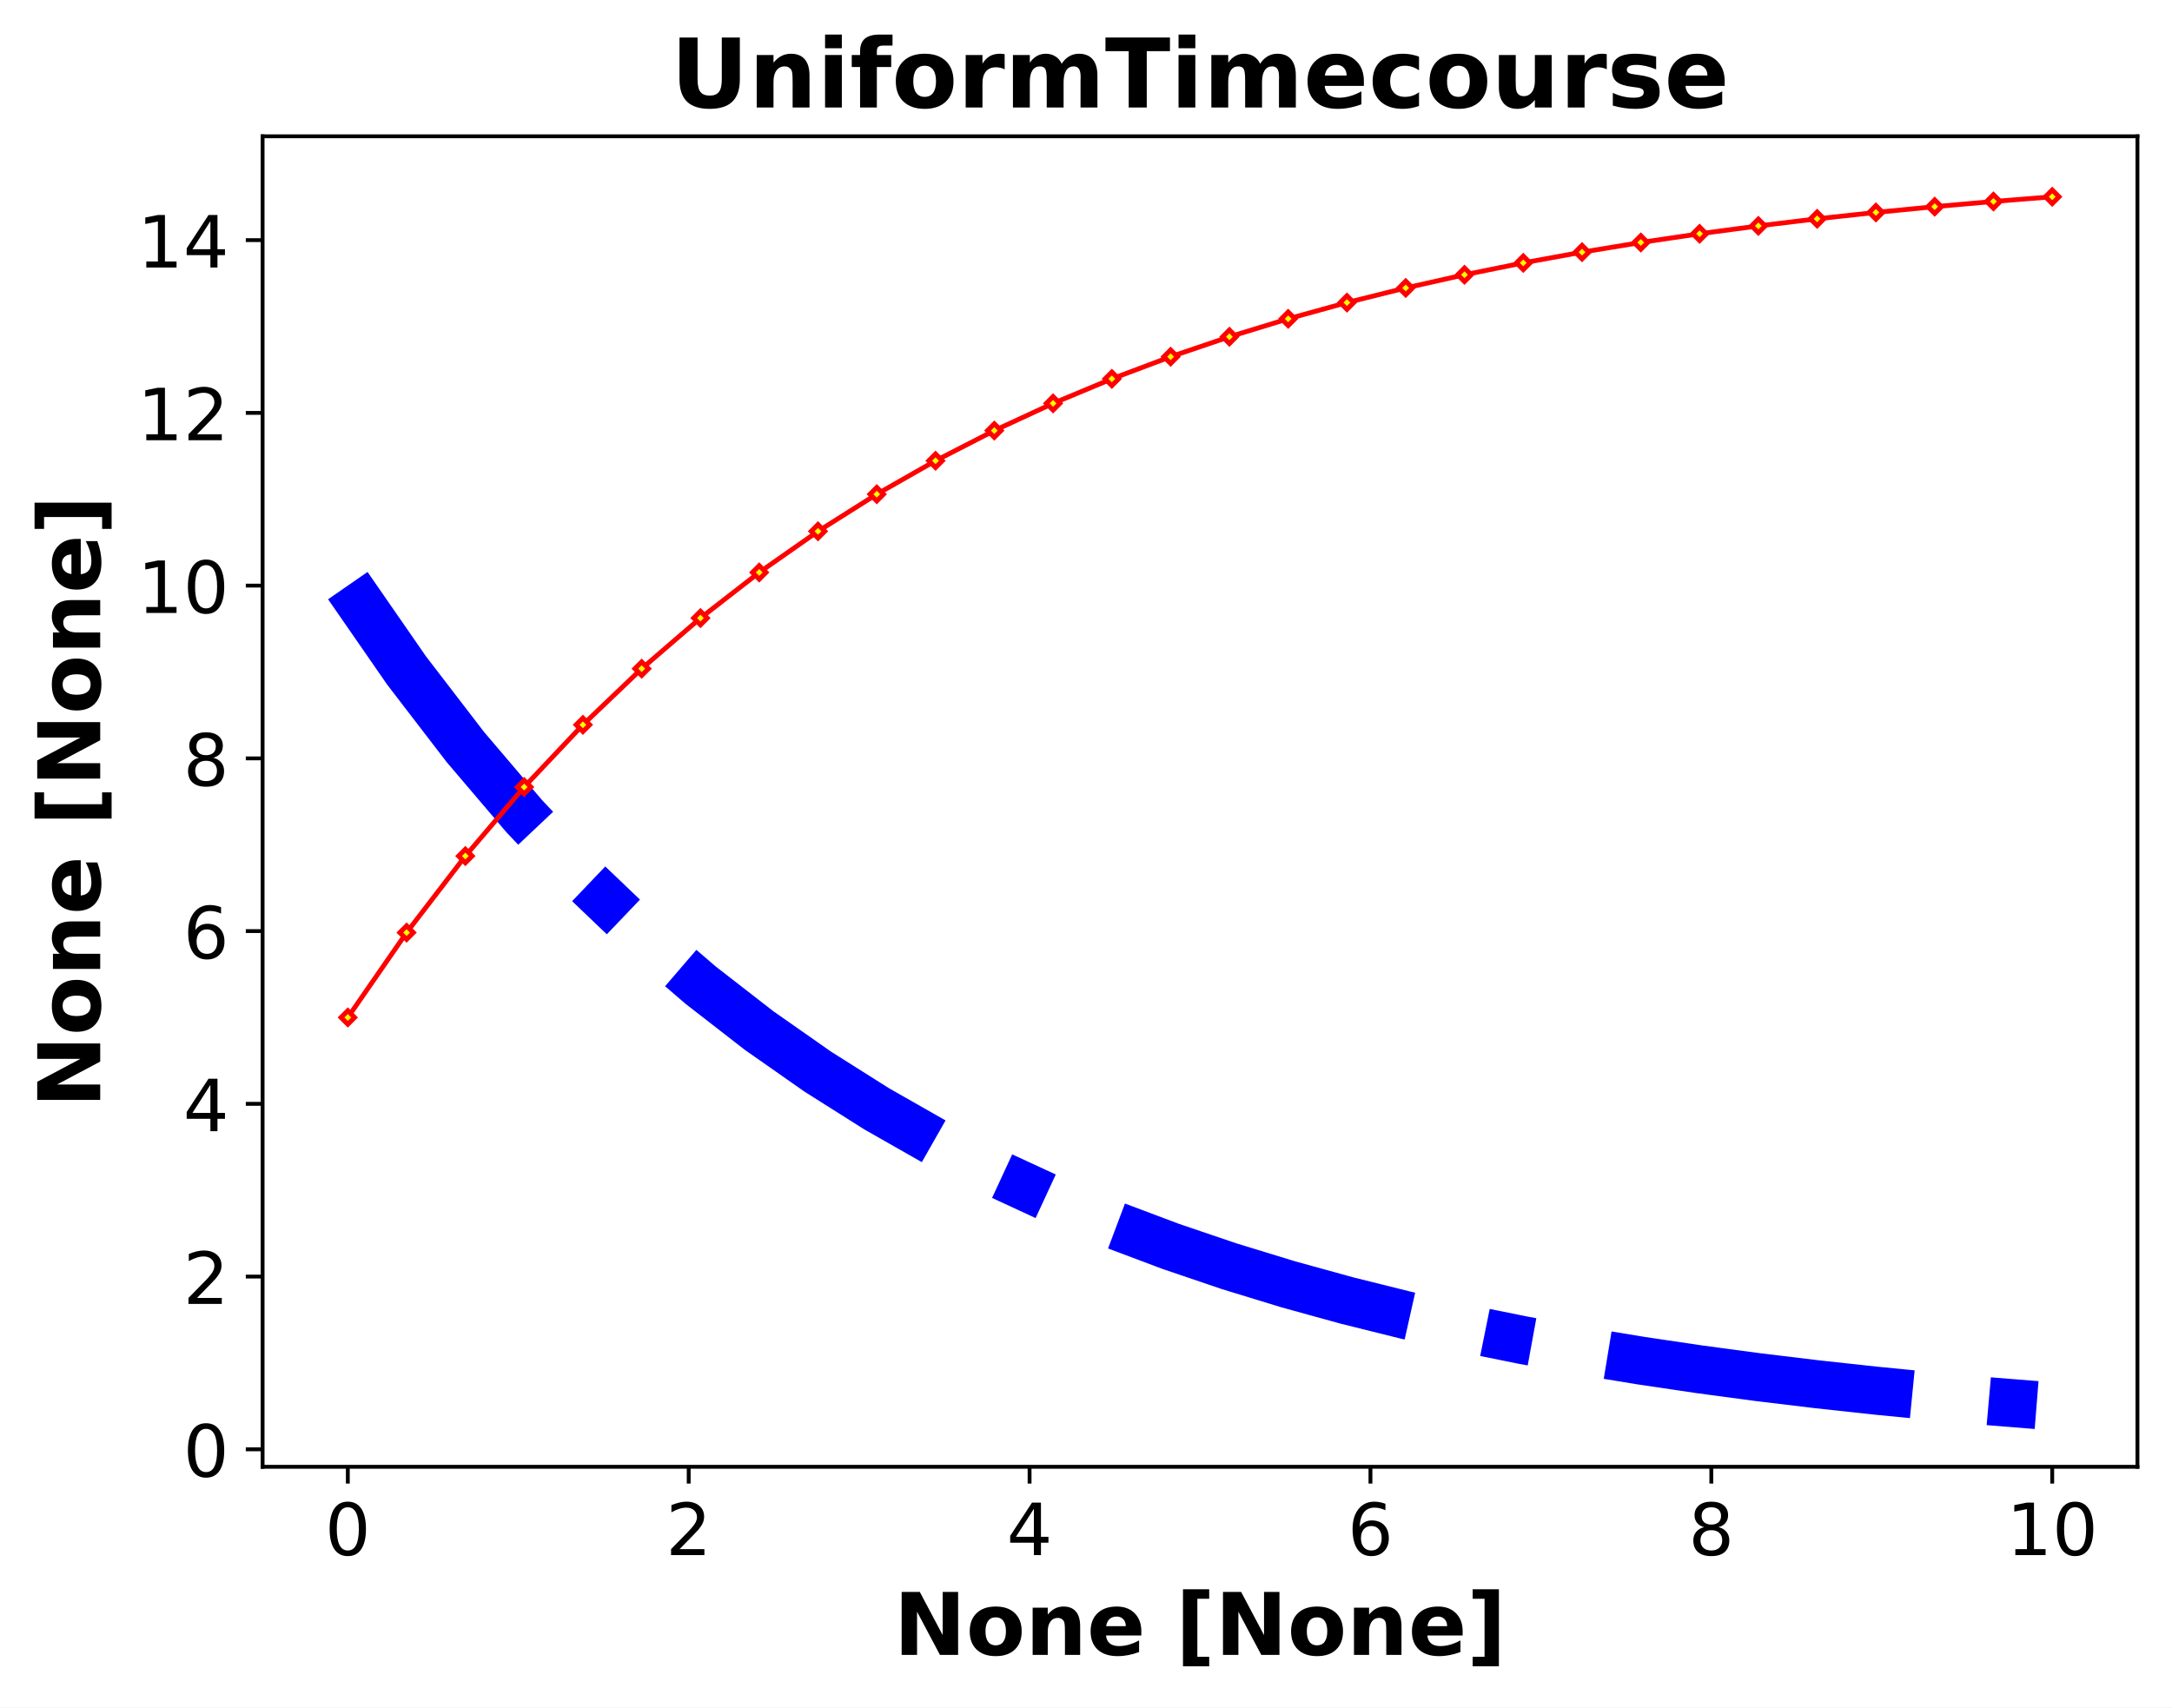
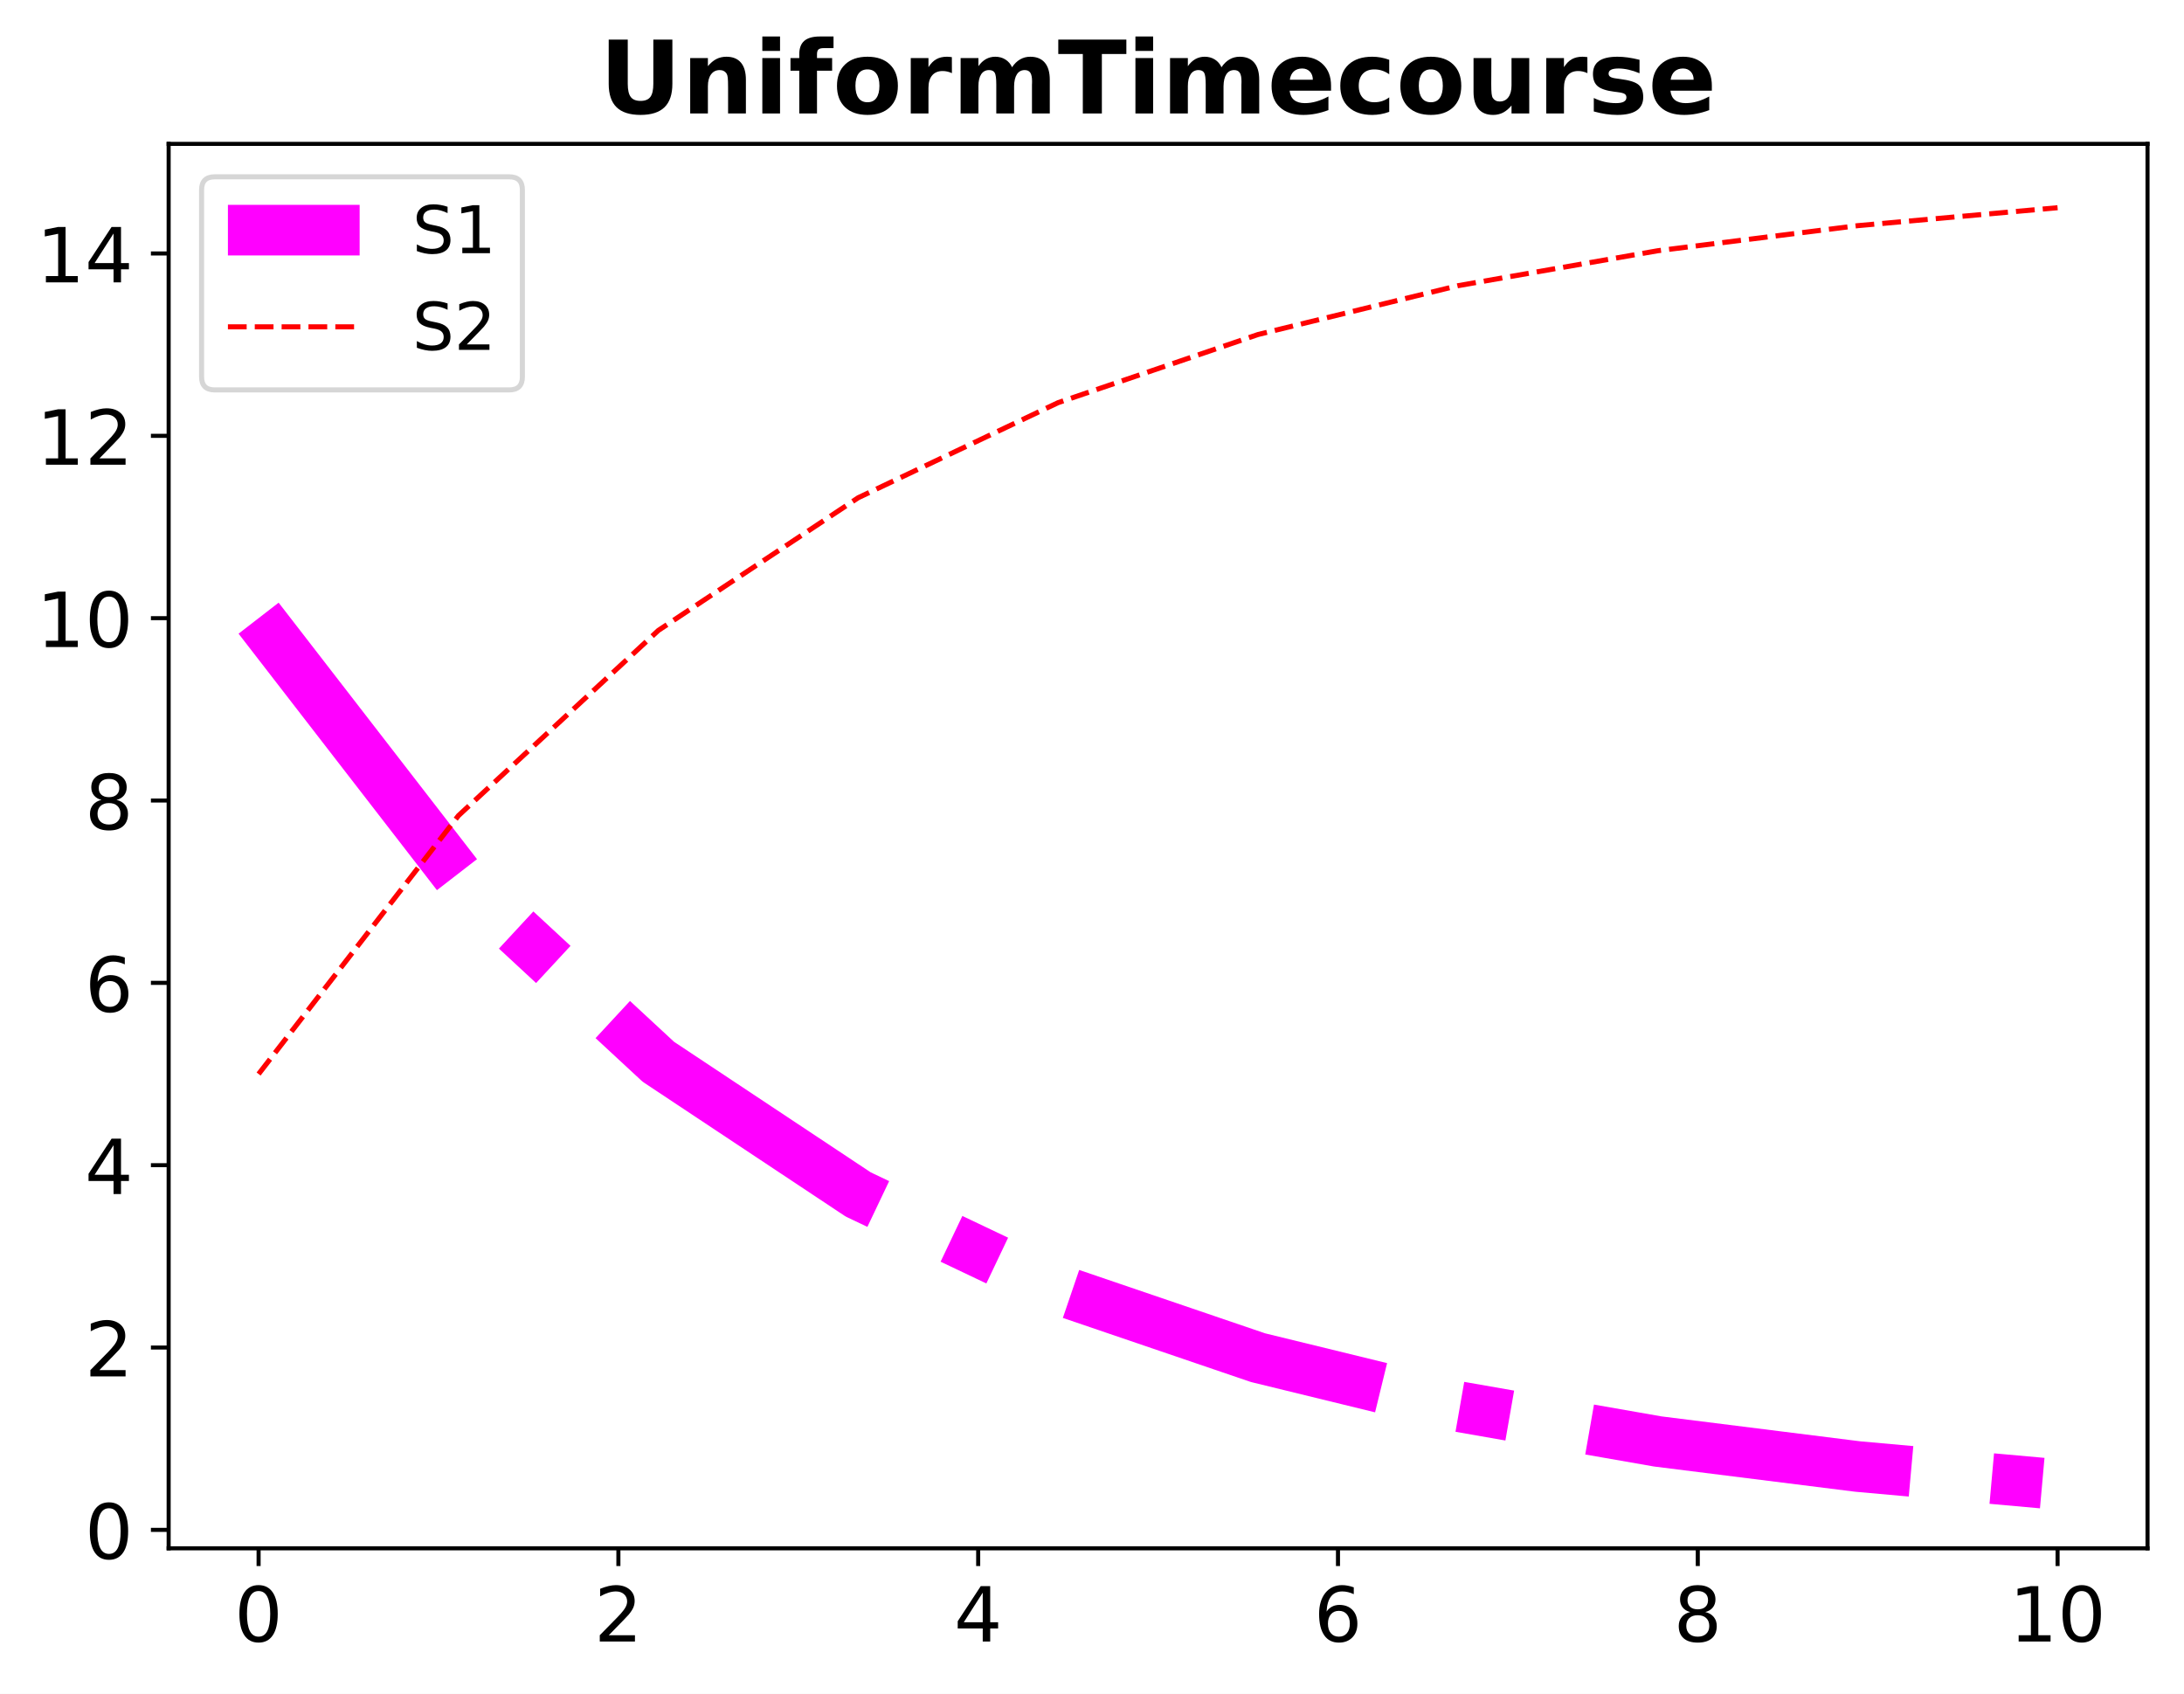
- <svg xmlns="http://www.w3.org/2000/svg" xmlns:xlink="http://www.w3.org/1999/xlink" height="355.735pt" version="1.1" viewBox="0 0 452.508 355.735" width="452.508pt">
+ <svg xmlns="http://www.w3.org/2000/svg" xmlns:xlink="http://www.w3.org/1999/xlink" height="334.314pt" version="1.1" viewBox="0 0 431.087 334.314" width="431.087pt">
  <defs>
    <style type="text/css">*{stroke-linecap:butt;stroke-linejoin:round;}</style>
  </defs>
  <g id="figure_1">
    <g id="patch_1">
-       <path d="M 0 355.735  L 452.508 355.735  L 452.508 0  L 0 0  z " style="fill:#ffffff;" />
+       <path d="M 0 334.314  L 431.087 334.314  L 431.087 0  L 0 0  z " style="fill:#ffffff;" />
    </g>
    <g id="axes_1">
      <g id="patch_2">
-         <path d="M 54.708 305.597  L 445.308 305.597  L 445.308 28.397  L 54.708 28.397  z " style="fill:#ffffff;" />
+         <path d="M 33.288 305.597  L 423.887 305.597  L 423.887 28.397  L 33.288 28.397  z " style="fill:#ffffff;" />
      </g>
      <g id="matplotlib.axis_1">
        <g id="xtick_1">
          <g id="line2d_1">
            <defs>
-               <path d="M 0 0  L 0 3.5  " id="m4b18a48d67" style="stroke:#000000;stroke-width:0.8;" />
+               <path d="M 0 0  L 0 3.5  " id="m25b253c677" style="stroke:#000000;stroke-width:0.8;" />
            </defs>
            <g>
-               <use style="stroke:#000000;stroke-width:0.8;" x="72.463" xlink:href="#m4b18a48d67" y="305.597" />
+               <use style="stroke:#000000;stroke-width:0.8;" x="51.042" xlink:href="#m25b253c677" y="305.597" />
            </g>
          </g>
          <g id="text_1">
-             <g transform="translate(67.69079 323.9945)scale(0.15 -0.15)">
+             <g transform="translate(46.27017 323.9945)scale(0.15 -0.15)">
              <defs>
                <path d="M 31.781 66.406  Q 24.172 66.406 20.328 58.906  Q 16.5 51.422 16.5 36.375  Q 16.5 21.391 20.328 13.891  Q 24.172 6.391 31.781 6.391  Q 39.453 6.391 43.281 13.891  Q 47.125 21.391 47.125 36.375  Q 47.125 51.422 43.281 58.906  Q 39.453 66.406 31.781 66.406  z M 31.781 74.219  Q 44.047 74.219 50.516 64.516  Q 56.984 54.828 56.984 36.375  Q 56.984 17.969 50.516 8.266  Q 44.047 -1.422 31.781 -1.422  Q 19.531 -1.422 13.062 8.266  Q 6.594 17.969 6.594 36.375  Q 6.594 54.828 13.062 64.516  Q 19.531 74.219 31.781 74.219  z " id="DejaVuSans-48" />
              </defs>
              <use xlink:href="#DejaVuSans-48" />
            </g>
          </g>
        </g>
        <g id="xtick_2">
          <g id="line2d_2">
            <g>
-               <use style="stroke:#000000;stroke-width:0.8;" x="143.481" xlink:href="#m4b18a48d67" y="305.597" />
+               <use style="stroke:#000000;stroke-width:0.8;" x="122.06" xlink:href="#m25b253c677" y="305.597" />
            </g>
          </g>
          <g id="text_2">
-             <g transform="translate(138.709 323.9945)scale(0.15 -0.15)">
+             <g transform="translate(117.2884 323.9945)scale(0.15 -0.15)">
              <defs>
                <path d="M 19.188 8.297  L 53.609 8.297  L 53.609 0  L 7.328 0  L 7.328 8.297  Q 12.938 14.109 22.625 23.891  Q 32.328 33.688 34.812 36.531  Q 39.547 41.844 41.422 45.531  Q 43.312 49.219 43.312 52.781  Q 43.312 58.594 39.234 62.25  Q 35.156 65.922 28.609 65.922  Q 23.969 65.922 18.812 64.312  Q 13.672 62.703 7.812 59.422  L 7.812 69.391  Q 13.766 71.781 18.938 73  Q 24.125 74.219 28.422 74.219  Q 39.75 74.219 46.484 68.547  Q 53.219 62.891 53.219 53.422  Q 53.219 48.922 51.531 44.891  Q 49.859 40.875 45.406 35.406  Q 44.188 33.984 37.641 27.219  Q 31.109 20.453 19.188 8.297  z " id="DejaVuSans-50" />
              </defs>
              <use xlink:href="#DejaVuSans-50" />
            </g>
          </g>
        </g>
        <g id="xtick_3">
          <g id="line2d_3">
            <g>
-               <use style="stroke:#000000;stroke-width:0.8;" x="214.499" xlink:href="#m4b18a48d67" y="305.597" />
+               <use style="stroke:#000000;stroke-width:0.8;" x="193.078" xlink:href="#m25b253c677" y="305.597" />
            </g>
          </g>
          <g id="text_3">
-             <g transform="translate(209.7272 323.9945)scale(0.15 -0.15)">
+             <g transform="translate(188.3065 323.9945)scale(0.15 -0.15)">
              <defs>
                <path d="M 37.797 64.312  L 12.891 25.391  L 37.797 25.391  z M 35.203 72.906  L 47.609 72.906  L 47.609 25.391  L 58.016 25.391  L 58.016 17.188  L 47.609 17.188  L 47.609 0  L 37.797 0  L 37.797 17.188  L 4.891 17.188  L 4.891 26.703  z " id="DejaVuSans-52" />
              </defs>
              <use xlink:href="#DejaVuSans-52" />
            </g>
          </g>
        </g>
        <g id="xtick_4">
          <g id="line2d_4">
            <g>
-               <use style="stroke:#000000;stroke-width:0.8;" x="285.517" xlink:href="#m4b18a48d67" y="305.597" />
+               <use style="stroke:#000000;stroke-width:0.8;" x="264.097" xlink:href="#m25b253c677" y="305.597" />
            </g>
          </g>
          <g id="text_4">
-             <g transform="translate(280.7453 323.9945)scale(0.15 -0.15)">
+             <g transform="translate(259.3247 323.9945)scale(0.15 -0.15)">
              <defs>
                <path d="M 33.016 40.375  Q 26.375 40.375 22.484 35.828  Q 18.609 31.297 18.609 23.391  Q 18.609 15.531 22.484 10.953  Q 26.375 6.391 33.016 6.391  Q 39.656 6.391 43.531 10.953  Q 47.406 15.531 47.406 23.391  Q 47.406 31.297 43.531 35.828  Q 39.656 40.375 33.016 40.375  z M 52.594 71.297  L 52.594 62.312  Q 48.875 64.062 45.094 64.984  Q 41.312 65.922 37.594 65.922  Q 27.828 65.922 22.672 59.328  Q 17.531 52.734 16.797 39.406  Q 19.672 43.656 24.016 45.922  Q 28.375 48.188 33.594 48.188  Q 44.578 48.188 50.953 41.516  Q 57.328 34.859 57.328 23.391  Q 57.328 12.156 50.688 5.359  Q 44.047 -1.422 33.016 -1.422  Q 20.359 -1.422 13.672 8.266  Q 6.984 17.969 6.984 36.375  Q 6.984 53.656 15.188 63.938  Q 23.391 74.219 37.203 74.219  Q 40.922 74.219 44.703 73.484  Q 48.484 72.75 52.594 71.297  z " id="DejaVuSans-54" />
              </defs>
              <use xlink:href="#DejaVuSans-54" />
            </g>
          </g>
        </g>
        <g id="xtick_5">
          <g id="line2d_5">
            <g>
-               <use style="stroke:#000000;stroke-width:0.8;" x="356.535" xlink:href="#m4b18a48d67" y="305.597" />
+               <use style="stroke:#000000;stroke-width:0.8;" x="335.115" xlink:href="#m25b253c677" y="305.597" />
            </g>
          </g>
          <g id="text_5">
-             <g transform="translate(351.7635 323.9945)scale(0.15 -0.15)">
+             <g transform="translate(330.3429 323.9945)scale(0.15 -0.15)">
              <defs>
                <path d="M 31.781 34.625  Q 24.75 34.625 20.719 30.859  Q 16.703 27.094 16.703 20.516  Q 16.703 13.922 20.719 10.156  Q 24.75 6.391 31.781 6.391  Q 38.812 6.391 42.859 10.172  Q 46.922 13.969 46.922 20.516  Q 46.922 27.094 42.891 30.859  Q 38.875 34.625 31.781 34.625  z M 21.922 38.812  Q 15.578 40.375 12.031 44.719  Q 8.5 49.078 8.5 55.328  Q 8.5 64.062 14.719 69.141  Q 20.953 74.219 31.781 74.219  Q 42.672 74.219 48.875 69.141  Q 55.078 64.062 55.078 55.328  Q 55.078 49.078 51.531 44.719  Q 48 40.375 41.703 38.812  Q 48.828 37.156 52.797 32.312  Q 56.781 27.484 56.781 20.516  Q 56.781 9.906 50.312 4.234  Q 43.844 -1.422 31.781 -1.422  Q 19.734 -1.422 13.25 4.234  Q 6.781 9.906 6.781 20.516  Q 6.781 27.484 10.781 32.312  Q 14.797 37.156 21.922 38.812  z M 18.312 54.391  Q 18.312 48.734 21.844 45.562  Q 25.391 42.391 31.781 42.391  Q 38.141 42.391 41.719 45.562  Q 45.312 48.734 45.312 54.391  Q 45.312 60.062 41.719 63.234  Q 38.141 66.406 31.781 66.406  Q 25.391 66.406 21.844 63.234  Q 18.312 60.062 18.312 54.391  z " id="DejaVuSans-56" />
              </defs>
              <use xlink:href="#DejaVuSans-56" />
            </g>
          </g>
        </g>
        <g id="xtick_6">
          <g id="line2d_6">
            <g>
-               <use style="stroke:#000000;stroke-width:0.8;" x="427.554" xlink:href="#m4b18a48d67" y="305.597" />
+               <use style="stroke:#000000;stroke-width:0.8;" x="406.133" xlink:href="#m25b253c677" y="305.597" />
            </g>
          </g>
          <g id="text_6">
-             <g transform="translate(418.0098 323.9945)scale(0.15 -0.15)">
+             <g transform="translate(396.5892 323.9945)scale(0.15 -0.15)">
              <defs>
                <path d="M 12.406 8.297  L 28.516 8.297  L 28.516 63.922  L 10.984 60.406  L 10.984 69.391  L 28.422 72.906  L 38.281 72.906  L 38.281 8.297  L 54.391 8.297  L 54.391 0  L 12.406 0  z " id="DejaVuSans-49" />
              </defs>
              <use xlink:href="#DejaVuSans-49" />
              <use x="63.623" xlink:href="#DejaVuSans-48" />
            </g>
-           </g>
-         </g>
-         <g id="text_7">
-           <g transform="translate(186.1953 344.7912)scale(0.18 -0.18)">
-             <defs>
-               <path d="M 9.188 72.906  L 30.172 72.906  L 56.688 22.906  L 56.688 72.906  L 74.516 72.906  L 74.516 0  L 53.516 0  L 27 50  L 27 0  L 9.188 0  z " id="DejaVuSans-Bold-78" />
-               <path d="M 34.422 43.5  Q 28.609 43.5 25.562 39.328  Q 22.516 35.156 22.516 27.297  Q 22.516 19.438 25.562 15.25  Q 28.609 11.078 34.422 11.078  Q 40.141 11.078 43.156 15.25  Q 46.188 19.438 46.188 27.297  Q 46.188 35.156 43.156 39.328  Q 40.141 43.5 34.422 43.5  z M 34.422 56  Q 48.531 56 56.469 48.375  Q 64.406 40.766 64.406 27.297  Q 64.406 13.812 56.469 6.188  Q 48.531 -1.422 34.422 -1.422  Q 20.266 -1.422 12.281 6.188  Q 4.297 13.812 4.297 27.297  Q 4.297 40.766 12.281 48.375  Q 20.266 56 34.422 56  z " id="DejaVuSans-Bold-111" />
-               <path d="M 63.375 33.297  L 63.375 0  L 45.797 0  L 45.797 5.422  L 45.797 25.484  Q 45.797 32.562 45.484 35.25  Q 45.172 37.938 44.391 39.203  Q 43.359 40.922 41.594 41.875  Q 39.844 42.828 37.594 42.828  Q 32.125 42.828 29 38.594  Q 25.875 34.375 25.875 26.906  L 25.875 0  L 8.406 0  L 8.406 54.688  L 25.875 54.688  L 25.875 46.688  Q 29.828 51.469 34.266 53.734  Q 38.719 56 44.094 56  Q 53.562 56 58.469 50.188  Q 63.375 44.391 63.375 33.297  z " id="DejaVuSans-Bold-110" />
-               <path d="M 62.984 27.484  L 62.984 22.516  L 22.125 22.516  Q 22.75 16.359 26.562 13.281  Q 30.375 10.203 37.203 10.203  Q 42.719 10.203 48.5 11.844  Q 54.297 13.484 60.406 16.797  L 60.406 3.328  Q 54.203 0.984 48 -0.219  Q 41.797 -1.422 35.594 -1.422  Q 20.75 -1.422 12.516 6.125  Q 4.297 13.672 4.297 27.297  Q 4.297 40.672 12.375 48.328  Q 20.453 56 34.625 56  Q 47.516 56 55.25 48.234  Q 62.984 40.484 62.984 27.484  z M 45.016 33.297  Q 45.016 38.281 42.109 41.328  Q 39.203 44.391 34.516 44.391  Q 29.438 44.391 26.266 41.531  Q 23.094 38.672 22.312 33.297  z " id="DejaVuSans-Bold-101" />
-               <path id="DejaVuSans-Bold-32" />
-               <path d="M 8.594 75.984  L 38.922 75.984  L 38.922 64.984  L 25.203 64.984  L 25.203 -2.203  L 38.922 -2.203  L 38.922 -13.188  L 8.594 -13.188  z " id="DejaVuSans-Bold-91" />
-               <path d="M 37.109 -13.188  L 6.781 -13.188  L 6.781 -2.203  L 20.516 -2.203  L 20.516 64.984  L 6.781 64.984  L 6.781 75.984  L 37.109 75.984  z " id="DejaVuSans-Bold-93" />
-             </defs>
-             <use xlink:href="#DejaVuSans-Bold-78" />
-             <use x="83.691" xlink:href="#DejaVuSans-Bold-111" />
-             <use x="152.393" xlink:href="#DejaVuSans-Bold-110" />
-             <use x="223.584" xlink:href="#DejaVuSans-Bold-101" />
-             <use x="291.406" xlink:href="#DejaVuSans-Bold-32" />
-             <use x="326.221" xlink:href="#DejaVuSans-Bold-91" />
-             <use x="371.924" xlink:href="#DejaVuSans-Bold-78" />
-             <use x="455.615" xlink:href="#DejaVuSans-Bold-111" />
-             <use x="524.316" xlink:href="#DejaVuSans-Bold-110" />
-             <use x="595.508" xlink:href="#DejaVuSans-Bold-101" />
-             <use x="663.33" xlink:href="#DejaVuSans-Bold-93" />
          </g>
        </g>
      </g>
      <g id="matplotlib.axis_2">
        <g id="ytick_1">
          <g id="line2d_7">
            <defs>
-               <path d="M 0 0  L -3.5 0  " id="mc958def784" style="stroke:#000000;stroke-width:0.8;" />
+               <path d="M 0 0  L -3.5 0  " id="m062fa3b00d" style="stroke:#000000;stroke-width:0.8;" />
            </defs>
            <g>
-               <use style="stroke:#000000;stroke-width:0.8;" x="54.708" xlink:href="#mc958def784" y="301.956" />
-             </g>
-           </g>
-           <g id="text_8">
-             <g transform="translate(38.16437 307.6547)scale(0.15 -0.15)">
+               <use style="stroke:#000000;stroke-width:0.8;" x="33.288" xlink:href="#m062fa3b00d" y="301.956" />
+             </g>
+           </g>
+           <g id="text_7">
+             <g transform="translate(16.74375 307.6547)scale(0.15 -0.15)">
              <use xlink:href="#DejaVuSans-48" />
            </g>
          </g>
        </g>
        <g id="ytick_2">
          <g id="line2d_8">
            <g>
-               <use style="stroke:#000000;stroke-width:0.8;" x="54.708" xlink:href="#mc958def784" y="265.967" />
-             </g>
-           </g>
-           <g id="text_9">
-             <g transform="translate(38.16437 271.6656)scale(0.15 -0.15)">
+               <use style="stroke:#000000;stroke-width:0.8;" x="33.288" xlink:href="#m062fa3b00d" y="265.967" />
+             </g>
+           </g>
+           <g id="text_8">
+             <g transform="translate(16.74375 271.6656)scale(0.15 -0.15)">
              <use xlink:href="#DejaVuSans-50" />
            </g>
          </g>
        </g>
        <g id="ytick_3">
          <g id="line2d_9">
            <g>
-               <use style="stroke:#000000;stroke-width:0.8;" x="54.708" xlink:href="#mc958def784" y="229.978" />
-             </g>
-           </g>
-           <g id="text_10">
-             <g transform="translate(38.16437 235.6765)scale(0.15 -0.15)">
+               <use style="stroke:#000000;stroke-width:0.8;" x="33.288" xlink:href="#m062fa3b00d" y="229.978" />
+             </g>
+           </g>
+           <g id="text_9">
+             <g transform="translate(16.74375 235.6765)scale(0.15 -0.15)">
              <use xlink:href="#DejaVuSans-52" />
            </g>
          </g>
        </g>
        <g id="ytick_4">
          <g id="line2d_10">
            <g>
-               <use style="stroke:#000000;stroke-width:0.8;" x="54.708" xlink:href="#mc958def784" y="193.989" />
-             </g>
-           </g>
-           <g id="text_11">
-             <g transform="translate(38.16437 199.6875)scale(0.15 -0.15)">
+               <use style="stroke:#000000;stroke-width:0.8;" x="33.288" xlink:href="#m062fa3b00d" y="193.989" />
+             </g>
+           </g>
+           <g id="text_10">
+             <g transform="translate(16.74375 199.6875)scale(0.15 -0.15)">
              <use xlink:href="#DejaVuSans-54" />
            </g>
          </g>
        </g>
        <g id="ytick_5">
          <g id="line2d_11">
            <g>
-               <use style="stroke:#000000;stroke-width:0.8;" x="54.708" xlink:href="#mc958def784" y="158" />
-             </g>
-           </g>
-           <g id="text_12">
-             <g transform="translate(38.16437 163.6984)scale(0.15 -0.15)">
+               <use style="stroke:#000000;stroke-width:0.8;" x="33.288" xlink:href="#m062fa3b00d" y="158" />
+             </g>
+           </g>
+           <g id="text_11">
+             <g transform="translate(16.74375 163.6984)scale(0.15 -0.15)">
              <use xlink:href="#DejaVuSans-56" />
            </g>
          </g>
        </g>
        <g id="ytick_6">
          <g id="line2d_12">
            <g>
-               <use style="stroke:#000000;stroke-width:0.8;" x="54.708" xlink:href="#mc958def784" y="122.011" />
-             </g>
-           </g>
-           <g id="text_13">
-             <g transform="translate(28.62063 127.7094)scale(0.15 -0.15)">
+               <use style="stroke:#000000;stroke-width:0.8;" x="33.288" xlink:href="#m062fa3b00d" y="122.011" />
+             </g>
+           </g>
+           <g id="text_12">
+             <g transform="translate(7.2 127.7094)scale(0.15 -0.15)">
              <use xlink:href="#DejaVuSans-49" />
              <use x="63.623" xlink:href="#DejaVuSans-48" />
            </g>
          </g>
        </g>
        <g id="ytick_7">
          <g id="line2d_13">
            <g>
-               <use style="stroke:#000000;stroke-width:0.8;" x="54.708" xlink:href="#mc958def784" y="86.022" />
-             </g>
-           </g>
-           <g id="text_14">
-             <g transform="translate(28.62063 91.72034)scale(0.15 -0.15)">
+               <use style="stroke:#000000;stroke-width:0.8;" x="33.288" xlink:href="#m062fa3b00d" y="86.022" />
+             </g>
+           </g>
+           <g id="text_13">
+             <g transform="translate(7.2 91.72034)scale(0.15 -0.15)">
              <use xlink:href="#DejaVuSans-49" />
              <use x="63.623" xlink:href="#DejaVuSans-50" />
            </g>
          </g>
        </g>
        <g id="ytick_8">
          <g id="line2d_14">
            <g>
-               <use style="stroke:#000000;stroke-width:0.8;" x="54.708" xlink:href="#mc958def784" y="50.032" />
-             </g>
-           </g>
-           <g id="text_15">
-             <g transform="translate(28.62063 55.73128)scale(0.15 -0.15)">
+               <use style="stroke:#000000;stroke-width:0.8;" x="33.288" xlink:href="#m062fa3b00d" y="50.032" />
+             </g>
+           </g>
+           <g id="text_14">
+             <g transform="translate(7.2 55.73128)scale(0.15 -0.15)">
              <use xlink:href="#DejaVuSans-49" />
              <use x="63.623" xlink:href="#DejaVuSans-52" />
            </g>
          </g>
        </g>
-         <g id="text_16">
-           <g transform="translate(20.87719 230.8097)rotate(-90)scale(0.18 -0.18)">
-             <use xlink:href="#DejaVuSans-Bold-78" />
-             <use x="83.691" xlink:href="#DejaVuSans-Bold-111" />
-             <use x="152.393" xlink:href="#DejaVuSans-Bold-110" />
-             <use x="223.584" xlink:href="#DejaVuSans-Bold-101" />
-             <use x="291.406" xlink:href="#DejaVuSans-Bold-32" />
-             <use x="326.221" xlink:href="#DejaVuSans-Bold-91" />
-             <use x="371.924" xlink:href="#DejaVuSans-Bold-78" />
-             <use x="455.615" xlink:href="#DejaVuSans-Bold-111" />
-             <use x="524.316" xlink:href="#DejaVuSans-Bold-110" />
-             <use x="595.508" xlink:href="#DejaVuSans-Bold-101" />
-             <use x="663.33" xlink:href="#DejaVuSans-Bold-93" />
-           </g>
-         </g>
      </g>
      <g id="line2d_15">
-         <path clip-path="url(#p1229411de8)" d="M 72.463 122.011  L 84.707 139.695  L 96.952 155.642  L 109.196 170.021  L 121.441 182.987  L 133.685 194.679  L 145.93 205.222  L 158.174 214.729  L 170.419 223.301  L 182.663 231.031  L 194.908 238.001  L 207.152 244.287  L 219.397 249.954  L 231.641 255.065  L 243.886 259.673  L 256.13 263.829  L 268.375 267.576  L 280.619 270.954  L 292.864 274.001  L 305.108 276.748  L 317.353 279.226  L 329.597 281.46  L 341.842 283.474  L 354.086 285.29  L 366.331 286.928  L 378.576 288.405  L 390.82 289.737  L 403.065 290.938  L 415.309 292.02  L 427.554 292.997  " style="fill:none;stroke:#0000ff;stroke-dasharray:64,16,10,16;stroke-dashoffset:0;stroke-width:10;" />
+         <path clip-path="url(#p7d196d9af1)" d="M 51.042 122.011  L 90.497 173.019  L 129.951 209.569  L 169.406 235.758  L 208.86 254.523  L 248.315 267.969  L 287.769 277.603  L 327.224 284.506  L 366.678 289.453  L 406.133 292.997  " style="fill:none;stroke:#ff00ff;stroke-dasharray:64,16,10,16;stroke-dashoffset:0;stroke-width:10;" />
      </g>
      <g id="line2d_16">
-         <path clip-path="url(#p1229411de8)" d="M 72.463 211.983  L 84.707 194.299  L 96.952 178.352  L 109.196 163.973  L 121.441 151.007  L 133.685 139.315  L 145.93 128.772  L 158.174 119.265  L 170.419 110.693  L 182.663 102.963  L 194.908 95.992  L 207.152 89.707  L 219.397 84.039  L 231.641 78.929  L 243.886 74.321  L 256.13 70.165  L 268.375 66.418  L 280.619 63.039  L 292.864 59.993  L 305.108 57.245  L 317.353 54.768  L 329.597 52.534  L 341.842 50.52  L 354.086 48.703  L 366.331 47.066  L 378.576 45.589  L 390.82 44.257  L 403.065 43.056  L 415.309 41.973  L 427.554 40.997  " style="fill:none;stroke:#ff0000;stroke-linecap:square;stroke-width:nan;" />
-         <defs>
-           <path d="M -0 1.414  L 1.414 0  L 0 -1.414  L -1.414 -0  z " id="m541052062a" style="stroke:#ff0000;stroke-linejoin:miter;" />
-         </defs>
-         <g clip-path="url(#p1229411de8)">
-           <use style="fill:#ffff00;stroke:#ff0000;stroke-linejoin:miter;" x="72.463" xlink:href="#m541052062a" y="211.983" />
-           <use style="fill:#ffff00;stroke:#ff0000;stroke-linejoin:miter;" x="84.707" xlink:href="#m541052062a" y="194.299" />
-           <use style="fill:#ffff00;stroke:#ff0000;stroke-linejoin:miter;" x="96.952" xlink:href="#m541052062a" y="178.352" />
-           <use style="fill:#ffff00;stroke:#ff0000;stroke-linejoin:miter;" x="109.196" xlink:href="#m541052062a" y="163.973" />
-           <use style="fill:#ffff00;stroke:#ff0000;stroke-linejoin:miter;" x="121.441" xlink:href="#m541052062a" y="151.007" />
-           <use style="fill:#ffff00;stroke:#ff0000;stroke-linejoin:miter;" x="133.685" xlink:href="#m541052062a" y="139.315" />
-           <use style="fill:#ffff00;stroke:#ff0000;stroke-linejoin:miter;" x="145.93" xlink:href="#m541052062a" y="128.772" />
-           <use style="fill:#ffff00;stroke:#ff0000;stroke-linejoin:miter;" x="158.174" xlink:href="#m541052062a" y="119.265" />
-           <use style="fill:#ffff00;stroke:#ff0000;stroke-linejoin:miter;" x="170.419" xlink:href="#m541052062a" y="110.693" />
-           <use style="fill:#ffff00;stroke:#ff0000;stroke-linejoin:miter;" x="182.663" xlink:href="#m541052062a" y="102.963" />
-           <use style="fill:#ffff00;stroke:#ff0000;stroke-linejoin:miter;" x="194.908" xlink:href="#m541052062a" y="95.992" />
-           <use style="fill:#ffff00;stroke:#ff0000;stroke-linejoin:miter;" x="207.152" xlink:href="#m541052062a" y="89.707" />
-           <use style="fill:#ffff00;stroke:#ff0000;stroke-linejoin:miter;" x="219.397" xlink:href="#m541052062a" y="84.039" />
-           <use style="fill:#ffff00;stroke:#ff0000;stroke-linejoin:miter;" x="231.641" xlink:href="#m541052062a" y="78.929" />
-           <use style="fill:#ffff00;stroke:#ff0000;stroke-linejoin:miter;" x="243.886" xlink:href="#m541052062a" y="74.321" />
-           <use style="fill:#ffff00;stroke:#ff0000;stroke-linejoin:miter;" x="256.13" xlink:href="#m541052062a" y="70.165" />
-           <use style="fill:#ffff00;stroke:#ff0000;stroke-linejoin:miter;" x="268.375" xlink:href="#m541052062a" y="66.418" />
-           <use style="fill:#ffff00;stroke:#ff0000;stroke-linejoin:miter;" x="280.619" xlink:href="#m541052062a" y="63.039" />
-           <use style="fill:#ffff00;stroke:#ff0000;stroke-linejoin:miter;" x="292.864" xlink:href="#m541052062a" y="59.993" />
-           <use style="fill:#ffff00;stroke:#ff0000;stroke-linejoin:miter;" x="305.108" xlink:href="#m541052062a" y="57.245" />
-           <use style="fill:#ffff00;stroke:#ff0000;stroke-linejoin:miter;" x="317.353" xlink:href="#m541052062a" y="54.768" />
-           <use style="fill:#ffff00;stroke:#ff0000;stroke-linejoin:miter;" x="329.597" xlink:href="#m541052062a" y="52.534" />
-           <use style="fill:#ffff00;stroke:#ff0000;stroke-linejoin:miter;" x="341.842" xlink:href="#m541052062a" y="50.52" />
-           <use style="fill:#ffff00;stroke:#ff0000;stroke-linejoin:miter;" x="354.086" xlink:href="#m541052062a" y="48.703" />
-           <use style="fill:#ffff00;stroke:#ff0000;stroke-linejoin:miter;" x="366.331" xlink:href="#m541052062a" y="47.066" />
-           <use style="fill:#ffff00;stroke:#ff0000;stroke-linejoin:miter;" x="378.576" xlink:href="#m541052062a" y="45.589" />
-           <use style="fill:#ffff00;stroke:#ff0000;stroke-linejoin:miter;" x="390.82" xlink:href="#m541052062a" y="44.257" />
-           <use style="fill:#ffff00;stroke:#ff0000;stroke-linejoin:miter;" x="403.065" xlink:href="#m541052062a" y="43.056" />
-           <use style="fill:#ffff00;stroke:#ff0000;stroke-linejoin:miter;" x="415.309" xlink:href="#m541052062a" y="41.973" />
-           <use style="fill:#ffff00;stroke:#ff0000;stroke-linejoin:miter;" x="427.554" xlink:href="#m541052062a" y="40.997" />
-         </g>
+         <path clip-path="url(#p7d196d9af1)" d="M 51.042 211.983  L 90.497 160.974  L 129.951 124.425  L 169.406 98.236  L 208.86 79.471  L 248.315 66.025  L 287.769 56.391  L 327.224 49.488  L 366.678 44.541  L 406.133 40.997  " style="fill:none;stroke:#ff0000;stroke-dasharray:3.7,1.6;stroke-dashoffset:0;" />
      </g>
      <g id="patch_3">
-         <path d="M 54.708 305.597  L 54.708 28.397  " style="fill:none;stroke:#000000;stroke-linecap:square;stroke-linejoin:miter;stroke-width:0.8;" />
+         <path d="M 33.288 305.597  L 33.288 28.397  " style="fill:none;stroke:#000000;stroke-linecap:square;stroke-linejoin:miter;stroke-width:0.8;" />
      </g>
      <g id="patch_4">
-         <path d="M 445.308 305.597  L 445.308 28.397  " style="fill:none;stroke:#000000;stroke-linecap:square;stroke-linejoin:miter;stroke-width:0.8;" />
+         <path d="M 423.887 305.597  L 423.887 28.397  " style="fill:none;stroke:#000000;stroke-linecap:square;stroke-linejoin:miter;stroke-width:0.8;" />
      </g>
      <g id="patch_5">
-         <path d="M 54.708 305.597  L 445.308 305.597  " style="fill:none;stroke:#000000;stroke-linecap:square;stroke-linejoin:miter;stroke-width:0.8;" />
+         <path d="M 33.288 305.597  L 423.887 305.597  " style="fill:none;stroke:#000000;stroke-linecap:square;stroke-linejoin:miter;stroke-width:0.8;" />
      </g>
      <g id="patch_6">
-         <path d="M 54.708 28.397  L 445.308 28.397  " style="fill:none;stroke:#000000;stroke-linecap:square;stroke-linejoin:miter;stroke-width:0.8;" />
-       </g>
-       <g id="text_17">
-         <g transform="translate(139.7331 22.39688)scale(0.2 -0.2)">
+         <path d="M 33.288 28.397  L 423.887 28.397  " style="fill:none;stroke:#000000;stroke-linecap:square;stroke-linejoin:miter;stroke-width:0.8;" />
+       </g>
+       <g id="text_15">
+         <g transform="translate(118.3125 22.39688)scale(0.2 -0.2)">
          <defs>
            <path d="M 9.188 72.906  L 27.984 72.906  L 27.984 29.203  Q 27.984 20.172 30.938 16.281  Q 33.891 12.406 40.578 12.406  Q 47.312 12.406 50.266 16.281  Q 53.219 20.172 53.219 29.203  L 53.219 72.906  L 72.016 72.906  L 72.016 29.203  Q 72.016 13.719 64.25 6.141  Q 56.5 -1.422 40.578 -1.422  Q 24.703 -1.422 16.938 6.141  Q 9.188 13.719 9.188 29.203  z " id="DejaVuSans-Bold-85" />
+             <path d="M 63.375 33.297  L 63.375 0  L 45.797 0  L 45.797 5.422  L 45.797 25.484  Q 45.797 32.562 45.484 35.25  Q 45.172 37.938 44.391 39.203  Q 43.359 40.922 41.594 41.875  Q 39.844 42.828 37.594 42.828  Q 32.125 42.828 29 38.594  Q 25.875 34.375 25.875 26.906  L 25.875 0  L 8.406 0  L 8.406 54.688  L 25.875 54.688  L 25.875 46.688  Q 29.828 51.469 34.266 53.734  Q 38.719 56 44.094 56  Q 53.562 56 58.469 50.188  Q 63.375 44.391 63.375 33.297  z " id="DejaVuSans-Bold-110" />
            <path d="M 8.406 54.688  L 25.875 54.688  L 25.875 0  L 8.406 0  z M 8.406 75.984  L 25.875 75.984  L 25.875 61.719  L 8.406 61.719  z " id="DejaVuSans-Bold-105" />
            <path d="M 44.391 75.984  L 44.391 64.5  L 34.719 64.5  Q 31 64.5 29.531 63.156  Q 28.078 61.812 28.078 58.5  L 28.078 54.688  L 43.016 54.688  L 43.016 42.188  L 28.078 42.188  L 28.078 0  L 10.594 0  L 10.594 42.188  L 1.906 42.188  L 1.906 54.688  L 10.594 54.688  L 10.594 58.5  Q 10.594 67.438 15.578 71.703  Q 20.562 75.984 31 75.984  z " id="DejaVuSans-Bold-102" />
+             <path d="M 34.422 43.5  Q 28.609 43.5 25.562 39.328  Q 22.516 35.156 22.516 27.297  Q 22.516 19.438 25.562 15.25  Q 28.609 11.078 34.422 11.078  Q 40.141 11.078 43.156 15.25  Q 46.188 19.438 46.188 27.297  Q 46.188 35.156 43.156 39.328  Q 40.141 43.5 34.422 43.5  z M 34.422 56  Q 48.531 56 56.469 48.375  Q 64.406 40.766 64.406 27.297  Q 64.406 13.812 56.469 6.188  Q 48.531 -1.422 34.422 -1.422  Q 20.266 -1.422 12.281 6.188  Q 4.297 13.812 4.297 27.297  Q 4.297 40.766 12.281 48.375  Q 20.266 56 34.422 56  z " id="DejaVuSans-Bold-111" />
            <path d="M 49.031 39.797  Q 46.734 40.875 44.453 41.375  Q 42.188 41.891 39.891 41.891  Q 33.156 41.891 29.516 37.562  Q 25.875 33.25 25.875 25.203  L 25.875 0  L 8.406 0  L 8.406 54.688  L 25.875 54.688  L 25.875 45.703  Q 29.25 51.078 33.609 53.531  Q 37.984 56 44.094 56  Q 44.969 56 45.984 55.922  Q 47.016 55.859 48.969 55.609  z " id="DejaVuSans-Bold-114" />
            <path d="M 59.078 45.609  Q 62.406 50.688 66.969 53.344  Q 71.531 56 77 56  Q 86.422 56 91.359 50.188  Q 96.297 44.391 96.297 33.297  L 96.297 0  L 78.719 0  L 78.719 28.516  Q 78.766 29.156 78.781 29.828  Q 78.812 30.516 78.812 31.781  Q 78.812 37.594 77.094 40.203  Q 75.391 42.828 71.578 42.828  Q 66.609 42.828 63.891 38.719  Q 61.188 34.625 61.078 26.859  L 61.078 0  L 43.5 0  L 43.5 28.516  Q 43.5 37.594 41.938 40.203  Q 40.375 42.828 36.375 42.828  Q 31.344 42.828 28.609 38.703  Q 25.875 34.578 25.875 26.906  L 25.875 0  L 8.297 0  L 8.297 54.688  L 25.875 54.688  L 25.875 46.688  Q 29.109 51.312 33.281 53.656  Q 37.453 56 42.484 56  Q 48.141 56 52.484 53.266  Q 56.844 50.531 59.078 45.609  z " id="DejaVuSans-Bold-109" />
            <path d="M 0.484 72.906  L 67.672 72.906  L 67.672 58.688  L 43.5 58.688  L 43.5 0  L 24.703 0  L 24.703 58.688  L 0.484 58.688  z " id="DejaVuSans-Bold-84" />
+             <path d="M 62.984 27.484  L 62.984 22.516  L 22.125 22.516  Q 22.75 16.359 26.562 13.281  Q 30.375 10.203 37.203 10.203  Q 42.719 10.203 48.5 11.844  Q 54.297 13.484 60.406 16.797  L 60.406 3.328  Q 54.203 0.984 48 -0.219  Q 41.797 -1.422 35.594 -1.422  Q 20.75 -1.422 12.516 6.125  Q 4.297 13.672 4.297 27.297  Q 4.297 40.672 12.375 48.328  Q 20.453 56 34.625 56  Q 47.516 56 55.25 48.234  Q 62.984 40.484 62.984 27.484  z M 45.016 33.297  Q 45.016 38.281 42.109 41.328  Q 39.203 44.391 34.516 44.391  Q 29.438 44.391 26.266 41.531  Q 23.094 38.672 22.312 33.297  z " id="DejaVuSans-Bold-101" />
            <path d="M 52.594 52.984  L 52.594 38.719  Q 49.031 41.156 45.438 42.328  Q 41.844 43.5 37.984 43.5  Q 30.672 43.5 26.594 39.234  Q 22.516 34.969 22.516 27.297  Q 22.516 19.625 26.594 15.344  Q 30.672 11.078 37.984 11.078  Q 42.094 11.078 45.781 12.297  Q 49.469 13.531 52.594 15.922  L 52.594 1.609  Q 48.484 0.094 44.266 -0.656  Q 40.047 -1.422 35.797 -1.422  Q 21 -1.422 12.641 6.172  Q 4.297 13.766 4.297 27.297  Q 4.297 40.828 12.641 48.406  Q 21 56 35.797 56  Q 40.094 56 44.266 55.25  Q 48.438 54.5 52.594 52.984  z " id="DejaVuSans-Bold-99" />
            <path d="M 7.812 21.297  L 7.812 54.688  L 25.391 54.688  L 25.391 49.219  Q 25.391 44.781 25.344 38.062  Q 25.297 31.344 25.297 29.109  Q 25.297 22.516 25.641 19.609  Q 25.984 16.703 26.812 15.375  Q 27.875 13.672 29.609 12.734  Q 31.344 11.812 33.594 11.812  Q 39.062 11.812 42.188 16.016  Q 45.312 20.219 45.312 27.688  L 45.312 54.688  L 62.797 54.688  L 62.797 0  L 45.312 0  L 45.312 7.906  Q 41.359 3.125 36.938 0.844  Q 32.516 -1.422 27.203 -1.422  Q 17.719 -1.422 12.766 4.391  Q 7.812 10.203 7.812 21.297  z " id="DejaVuSans-Bold-117" />
            <path d="M 51.125 52.984  L 51.125 39.703  Q 45.516 42.047 40.281 43.219  Q 35.062 44.391 30.422 44.391  Q 25.438 44.391 23.016 43.141  Q 20.609 41.891 20.609 39.312  Q 20.609 37.203 22.438 36.078  Q 24.266 34.969 29 34.422  L 32.078 33.984  Q 45.516 32.281 50.141 28.375  Q 54.781 24.469 54.781 16.109  Q 54.781 7.375 48.328 2.969  Q 41.891 -1.422 29.109 -1.422  Q 23.688 -1.422 17.891 -0.562  Q 12.109 0.297 6 2  L 6 15.281  Q 11.234 12.75 16.719 11.469  Q 22.219 10.203 27.875 10.203  Q 33.016 10.203 35.594 11.609  Q 38.188 13.031 38.188 15.828  Q 38.188 18.172 36.406 19.312  Q 34.625 20.453 29.297 21.094  L 26.219 21.484  Q 14.547 22.953 9.859 26.906  Q 5.172 30.859 5.172 38.922  Q 5.172 47.609 11.125 51.797  Q 17.094 56 29.391 56  Q 34.234 56 39.547 55.266  Q 44.875 54.547 51.125 52.984  z " id="DejaVuSans-Bold-115" />
          </defs>
          <use xlink:href="#DejaVuSans-Bold-85" />
          <use x="81.201" xlink:href="#DejaVuSans-Bold-110" />
          <use x="152.393" xlink:href="#DejaVuSans-Bold-105" />
          <use x="186.67" xlink:href="#DejaVuSans-Bold-102" />
          <use x="230.176" xlink:href="#DejaVuSans-Bold-111" />
          <use x="298.877" xlink:href="#DejaVuSans-Bold-114" />
          <use x="348.193" xlink:href="#DejaVuSans-Bold-109" />
          <use x="452.393" xlink:href="#DejaVuSans-Bold-84" />
          <use x="520.605" xlink:href="#DejaVuSans-Bold-105" />
          <use x="554.883" xlink:href="#DejaVuSans-Bold-109" />
          <use x="659.082" xlink:href="#DejaVuSans-Bold-101" />
          <use x="726.904" xlink:href="#DejaVuSans-Bold-99" />
          <use x="786.182" xlink:href="#DejaVuSans-Bold-111" />
          <use x="854.883" xlink:href="#DejaVuSans-Bold-117" />
          <use x="926.074" xlink:href="#DejaVuSans-Bold-114" />
          <use x="975.391" xlink:href="#DejaVuSans-Bold-115" />
          <use x="1034.912" xlink:href="#DejaVuSans-Bold-101" />
        </g>
      </g>
+       <g id="legend_1">
+         <g id="patch_7">
+           <path d="M 42.388 76.96  L 100.512 76.96  Q 103.112 76.96 103.112 74.36  L 103.112 37.497  Q 103.112 34.897 100.512 34.897  L 42.388 34.897  Q 39.788 34.897 39.788 37.497  L 39.788 74.36  Q 39.788 76.96 42.388 76.96  z " style="fill:#ffffff;opacity:0.8;stroke:#cccccc;stroke-linejoin:miter;" />
+         </g>
+         <g id="line2d_17">
+           <path d="M 44.987 45.425  L 70.987 45.425  " style="fill:none;stroke:#ff00ff;stroke-dasharray:64,16,10,16;stroke-dashoffset:0;stroke-width:10;" />
+         </g>
+         <g id="line2d_18" />
+         <g id="text_16">
+           <g transform="translate(81.3875 49.97484)scale(0.13 -0.13)">
+             <defs>
+               <path d="M 53.516 70.516  L 53.516 60.891  Q 47.906 63.578 42.922 64.891  Q 37.938 66.219 33.297 66.219  Q 25.25 66.219 20.875 63.094  Q 16.5 59.969 16.5 54.203  Q 16.5 49.359 19.406 46.891  Q 22.312 44.438 30.422 42.922  L 36.375 41.703  Q 47.406 39.594 52.656 34.297  Q 57.906 29 57.906 20.125  Q 57.906 9.516 50.797 4.047  Q 43.703 -1.422 29.984 -1.422  Q 24.812 -1.422 18.969 -0.25  Q 13.141 0.922 6.891 3.219  L 6.891 13.375  Q 12.891 10.016 18.656 8.297  Q 24.422 6.594 29.984 6.594  Q 38.422 6.594 43.016 9.906  Q 47.609 13.234 47.609 19.391  Q 47.609 24.75 44.312 27.781  Q 41.016 30.812 33.5 32.328  L 27.484 33.5  Q 16.453 35.688 11.516 40.375  Q 6.594 45.062 6.594 53.422  Q 6.594 63.094 13.406 68.656  Q 20.219 74.219 32.172 74.219  Q 37.312 74.219 42.625 73.281  Q 47.953 72.359 53.516 70.516  z " id="DejaVuSans-83" />
+             </defs>
+             <use xlink:href="#DejaVuSans-83" />
+             <use x="63.477" xlink:href="#DejaVuSans-49" />
+           </g>
+         </g>
+         <g id="line2d_19">
+           <path d="M 44.987 64.506  L 70.987 64.506  " style="fill:none;stroke:#ff0000;stroke-dasharray:3.7,1.6;stroke-dashoffset:0;" />
+         </g>
+         <g id="line2d_20" />
+         <g id="text_17">
+           <g transform="translate(81.3875 69.05641)scale(0.13 -0.13)">
+             <use xlink:href="#DejaVuSans-83" />
+             <use x="63.477" xlink:href="#DejaVuSans-50" />
+           </g>
+         </g>
+       </g>
    </g>
  </g>
  <defs>
-     <clipPath id="p1229411de8">
-       <rect height="277.2" width="390.6" x="54.708" y="28.397" />
+     <clipPath id="p7d196d9af1">
+       <rect height="277.2" width="390.6" x="33.288" y="28.397" />
    </clipPath>
  </defs>
</svg>
